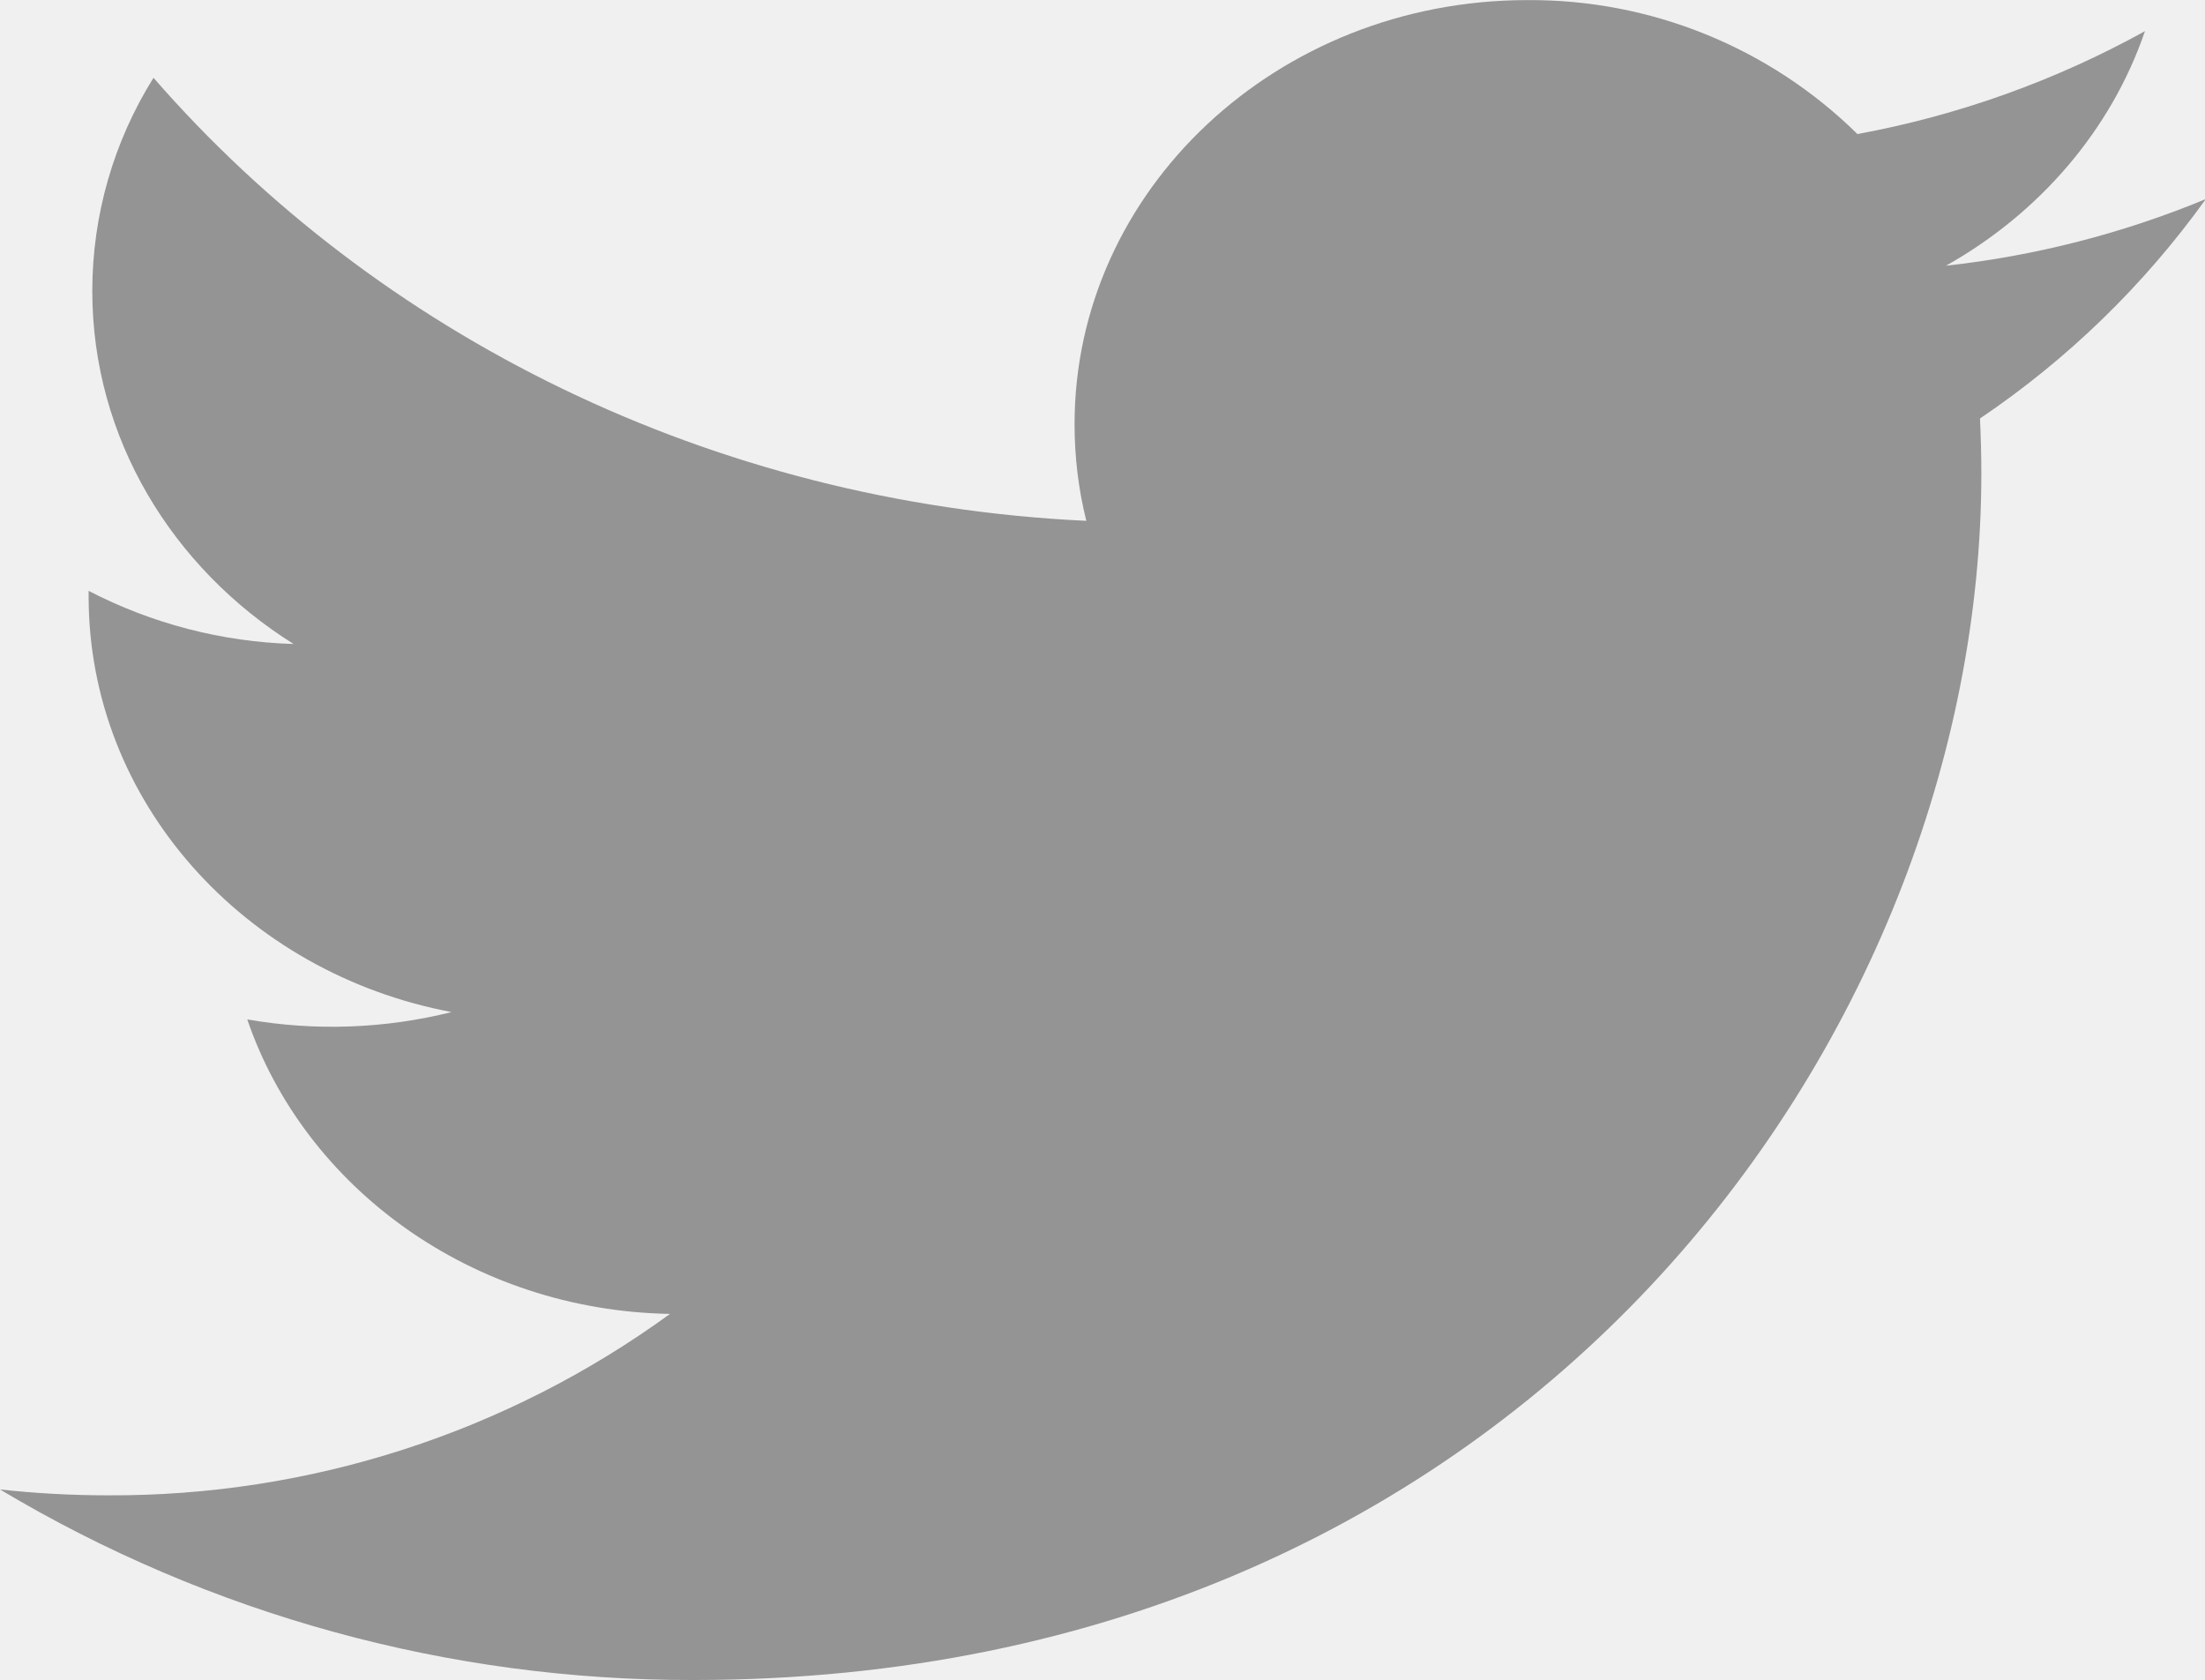
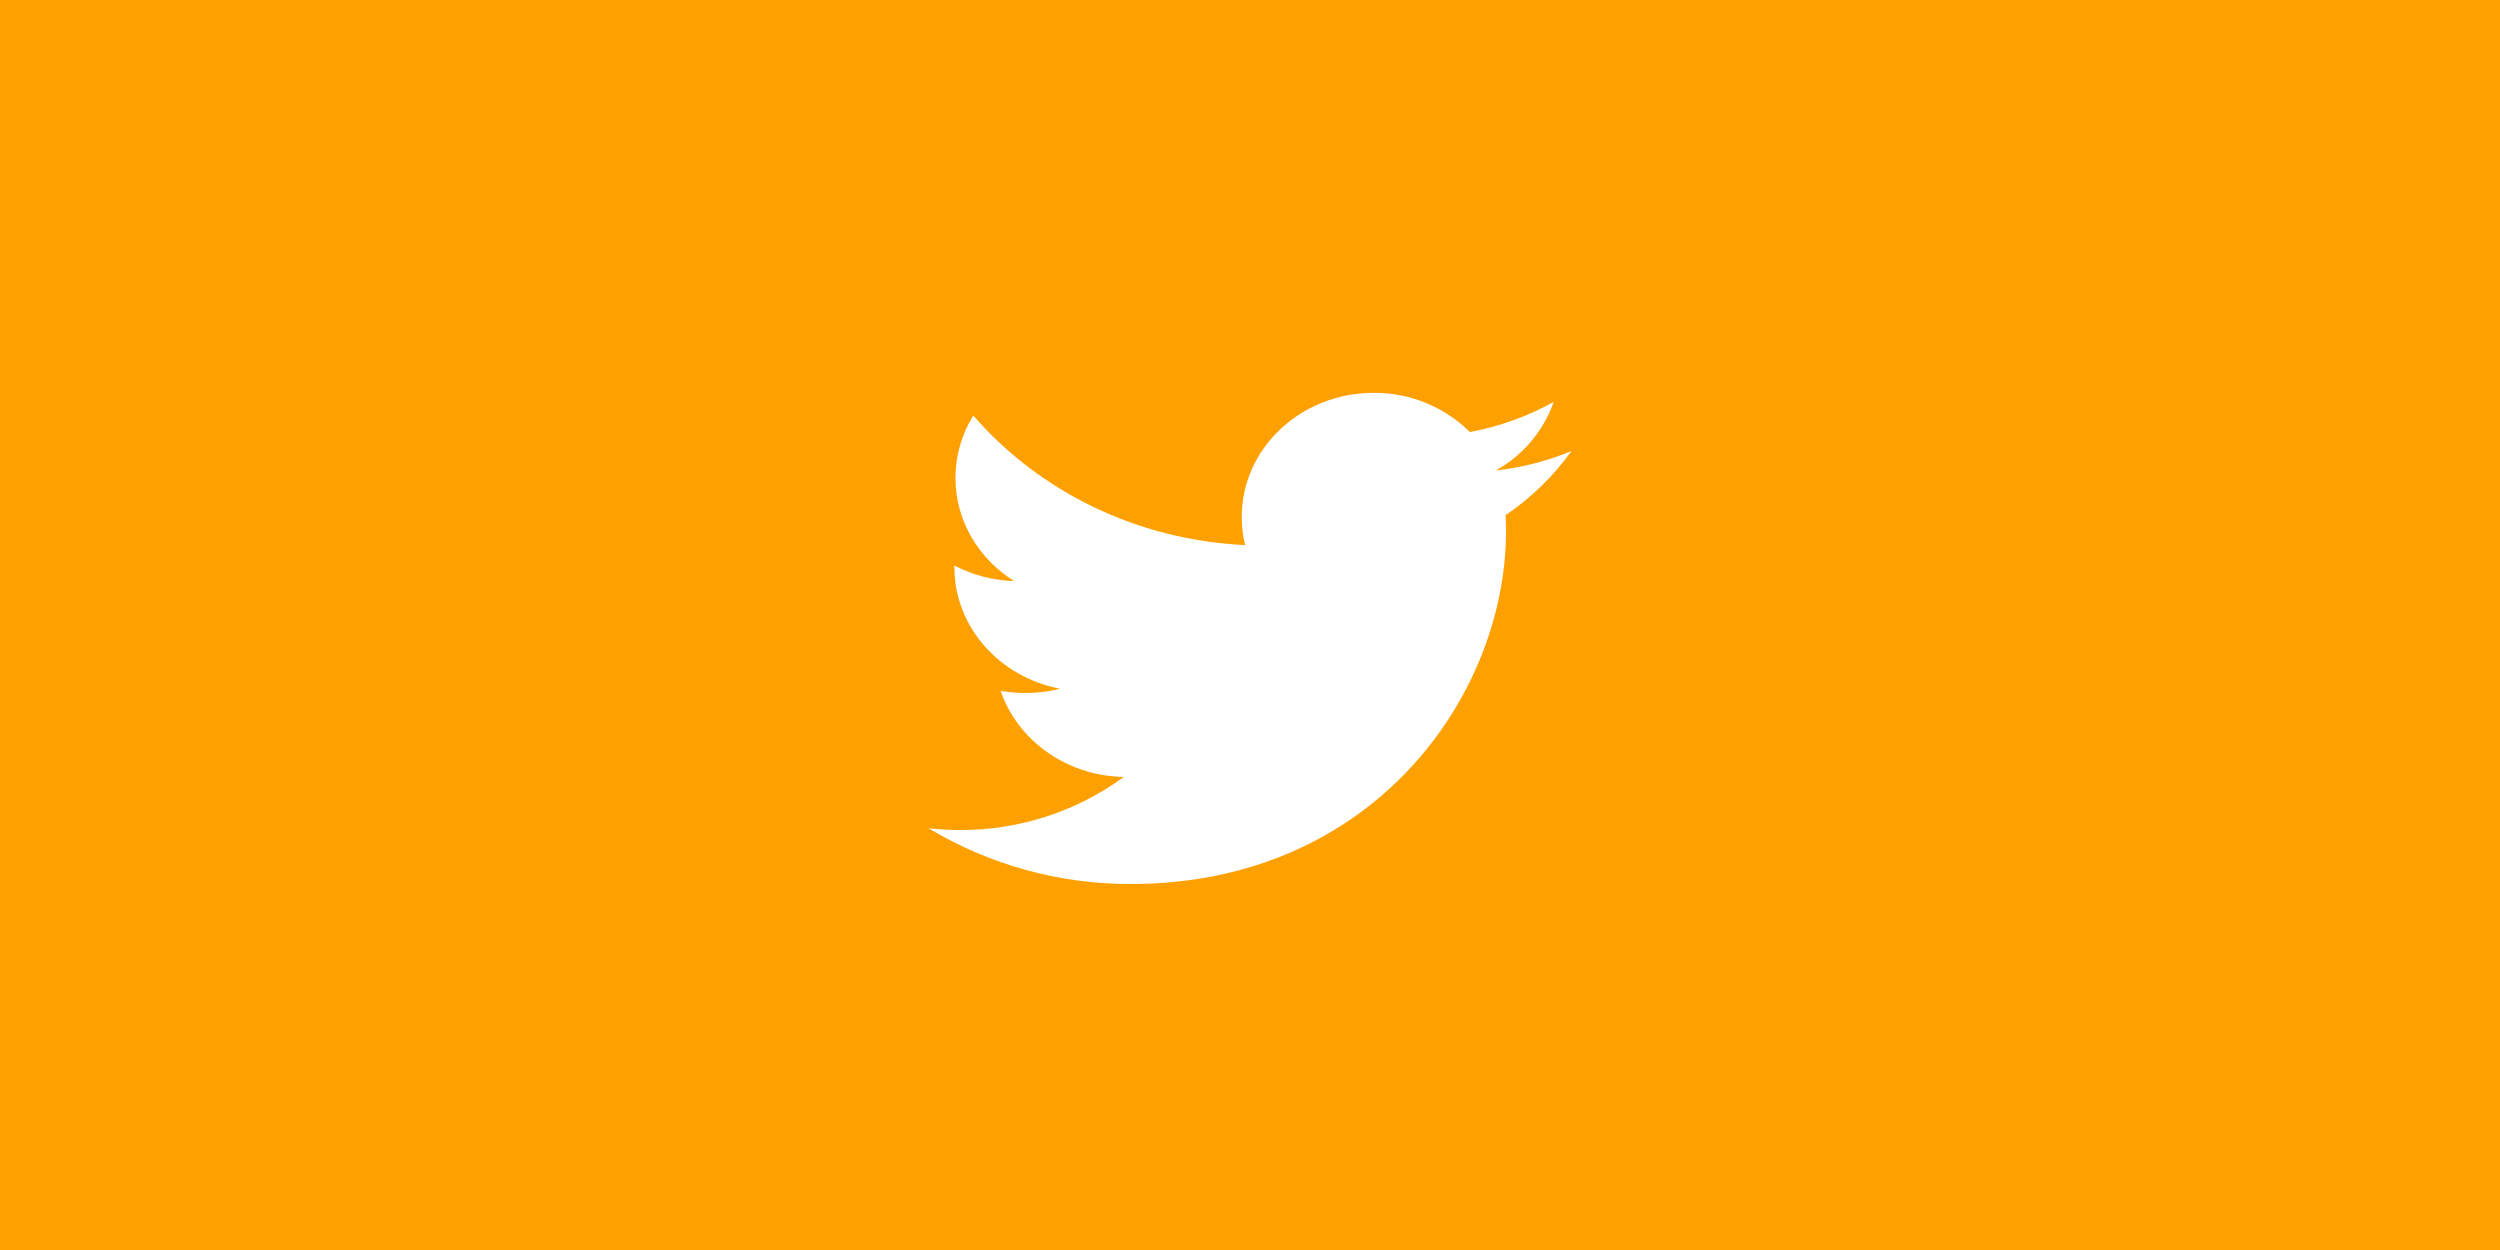
- <svg xmlns="http://www.w3.org/2000/svg" width="21" height="16" viewBox="0 0 21 16">
-   <path fill="#212121" fill-rule="evenodd" d="M21.008 1.896a9.062 9.062 0 0 1-2.475.635c.89-.5 1.573-1.292 1.895-2.234a9.05 9.05 0 0 1-2.738.98A4.437 4.437 0 0 0 14.545.001c-2.38 0-4.311 1.809-4.311 4.039 0 .317.038.626.112.921-3.582-.169-6.758-1.777-8.884-4.22a3.829 3.829 0 0 0-.583 2.031c0 1.4.761 2.638 1.917 3.362a4.527 4.527 0 0 1-1.952-.506v.052c0 1.957 1.485 3.589 3.457 3.96a4.696 4.696 0 0 1-1.946.07c.548 1.603 2.14 2.772 4.026 2.805a9.023 9.023 0 0 1-5.353 1.728c-.348 0-.691-.019-1.028-.056a12.81 12.81 0 0 0 6.607 1.815c7.928 0 12.263-6.156 12.263-11.493 0-.176-.005-.349-.013-.523a8.503 8.503 0 0 0 2.151-2.09z" opacity=".448" />
+ <svg xmlns="http://www.w3.org/2000/svg" width="70" height="35" viewBox="0 0 70 35">
+   <g fill="none" fill-rule="evenodd">
+     <path fill="#FFA001" d="M0 0h70v35H0z" />
+     <path fill="#FFF" d="M44 12.629a7.746 7.746 0 0 1-2.12.545 3.532 3.532 0 0 0 1.623-1.92 7.739 7.739 0 0 1-2.346.843A3.795 3.795 0 0 0 38.462 11c-2.039 0-3.693 1.555-3.693 3.471 0 .273.032.538.096.792-3.07-.145-5.79-1.527-7.612-3.627a3.298 3.298 0 0 0-.5 1.745c0 1.204.652 2.268 1.643 2.89a3.87 3.87 0 0 1-1.673-.435v.045c0 1.682 1.273 3.084 2.962 3.403a4.012 4.012 0 0 1-1.667.06c.47 1.378 1.833 2.382 3.45 2.41a7.715 7.715 0 0 1-4.587 1.486c-.298 0-.592-.016-.881-.048a10.95 10.95 0 0 0 5.661 1.56c6.793 0 10.507-5.29 10.507-9.878 0-.151-.004-.3-.011-.45A7.296 7.296 0 0 0 44 12.63z" />
+   </g>
</svg>
